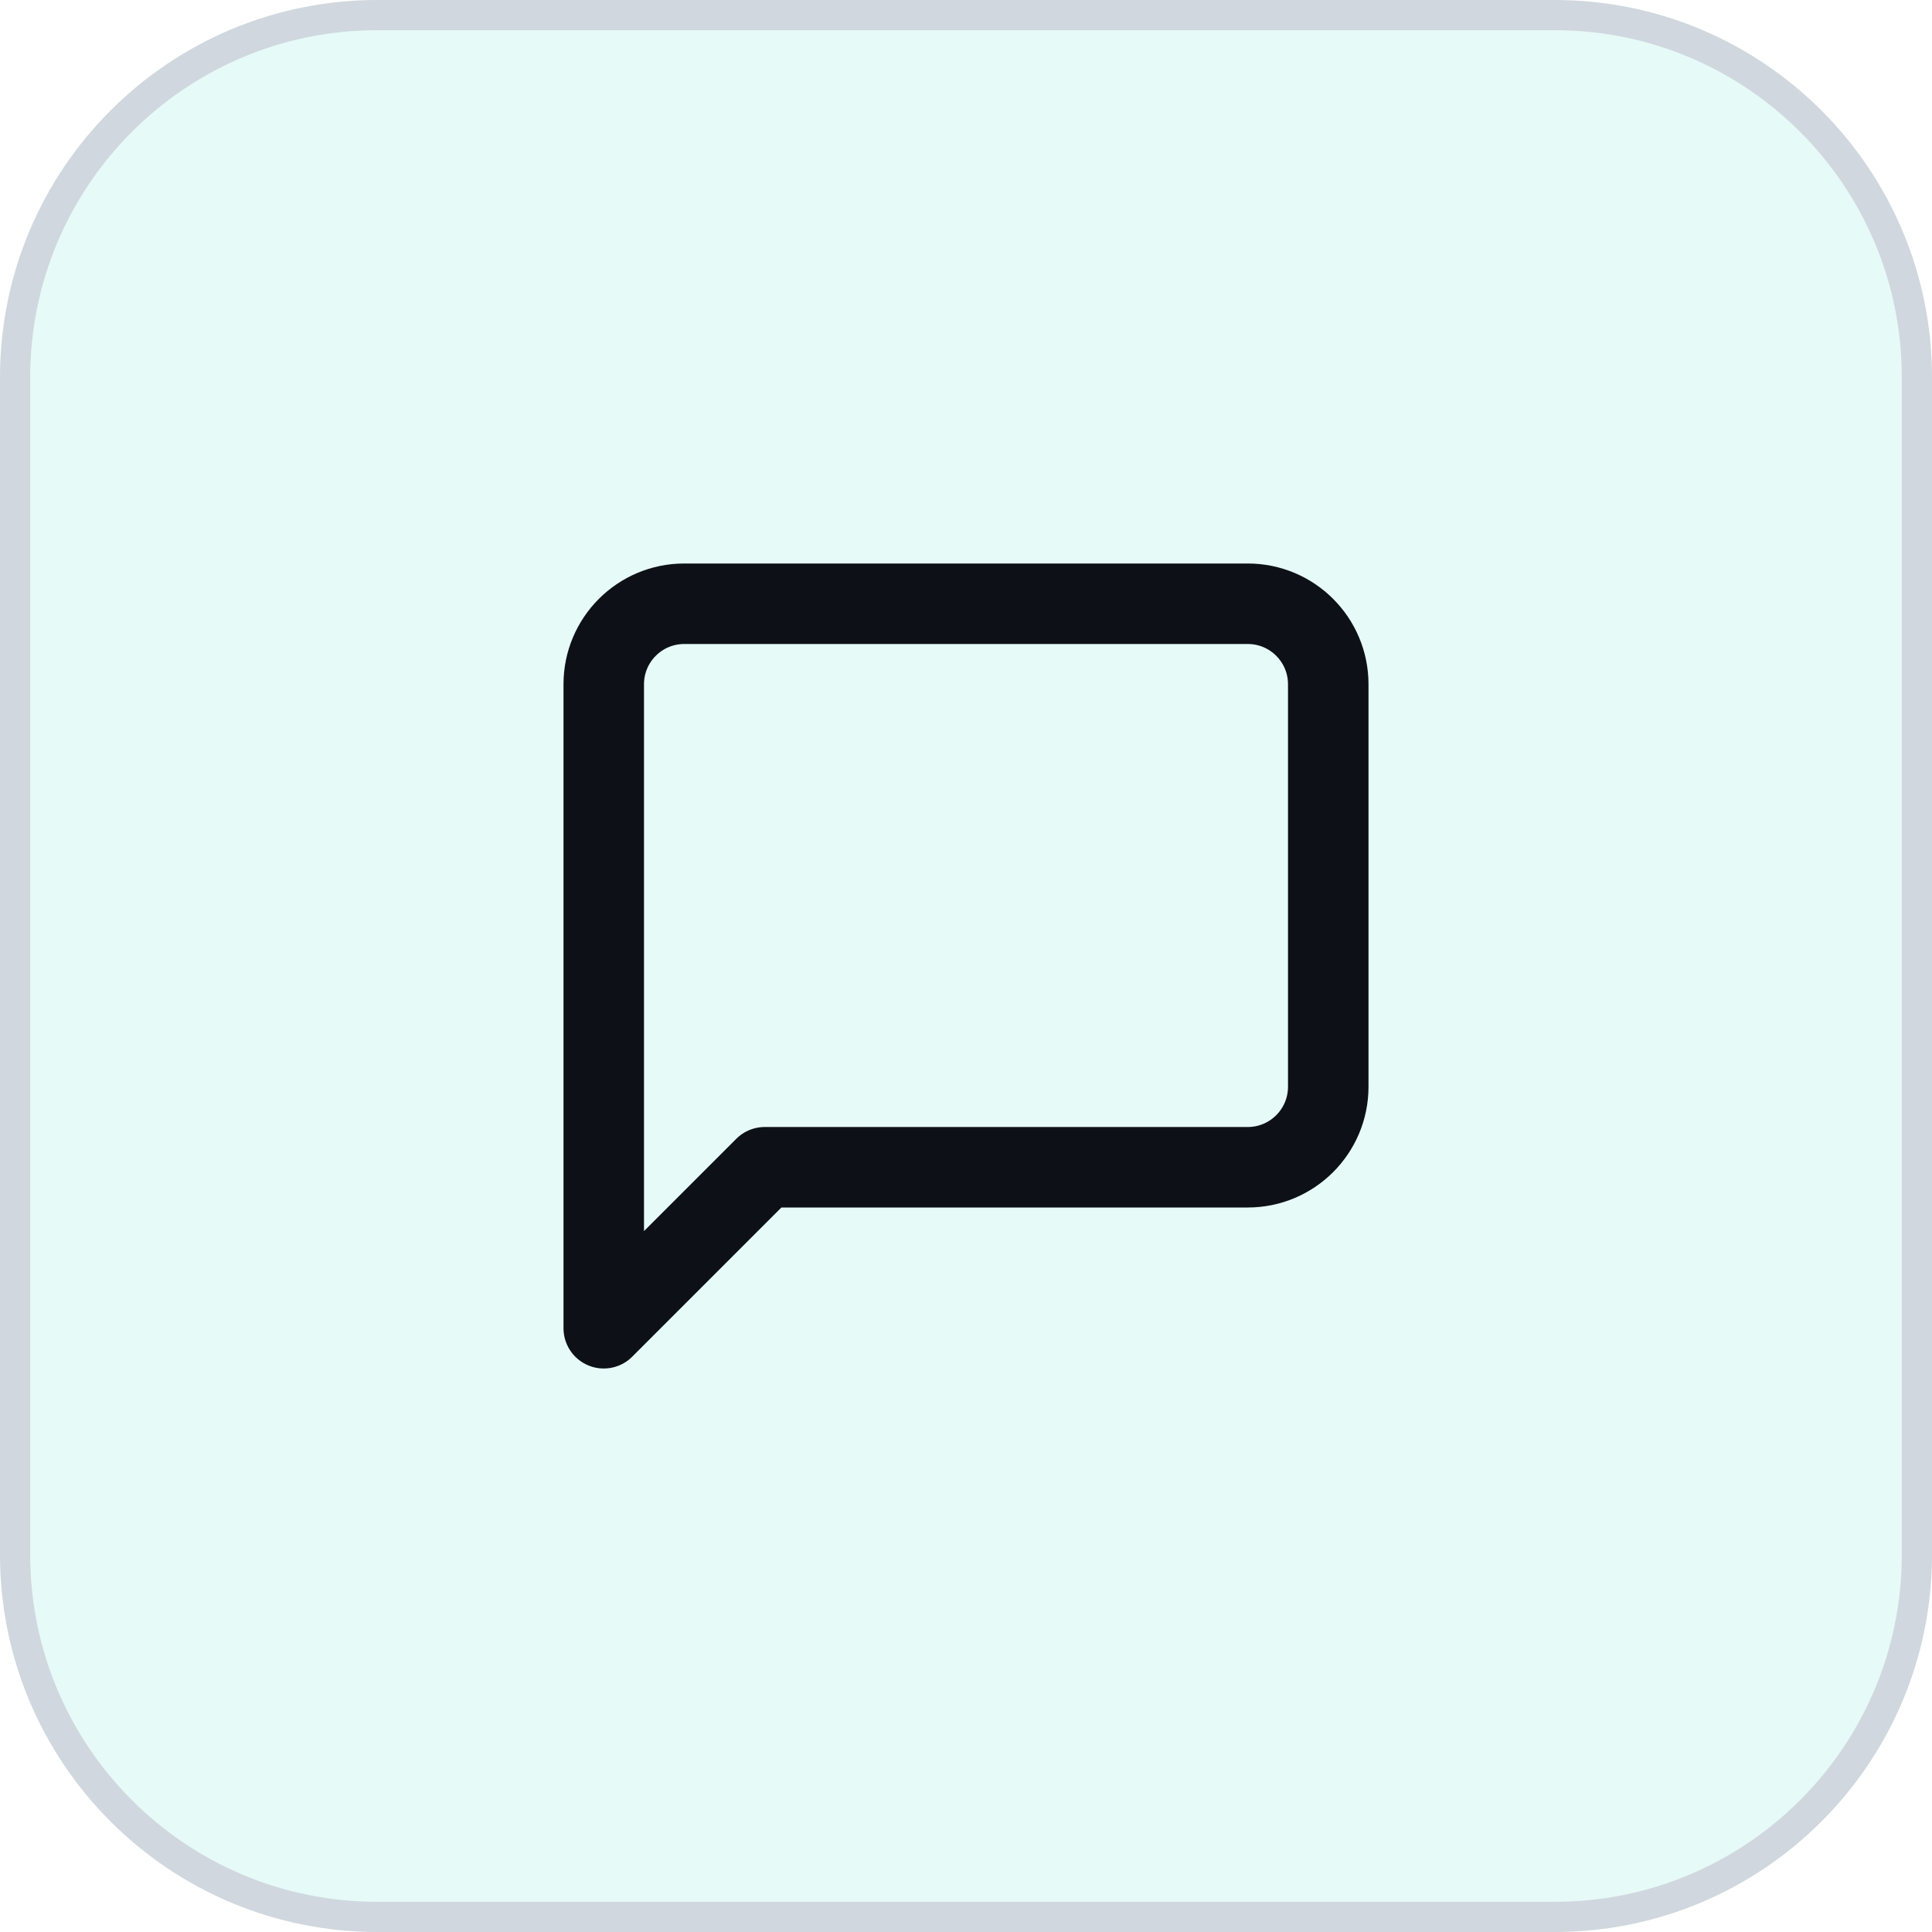
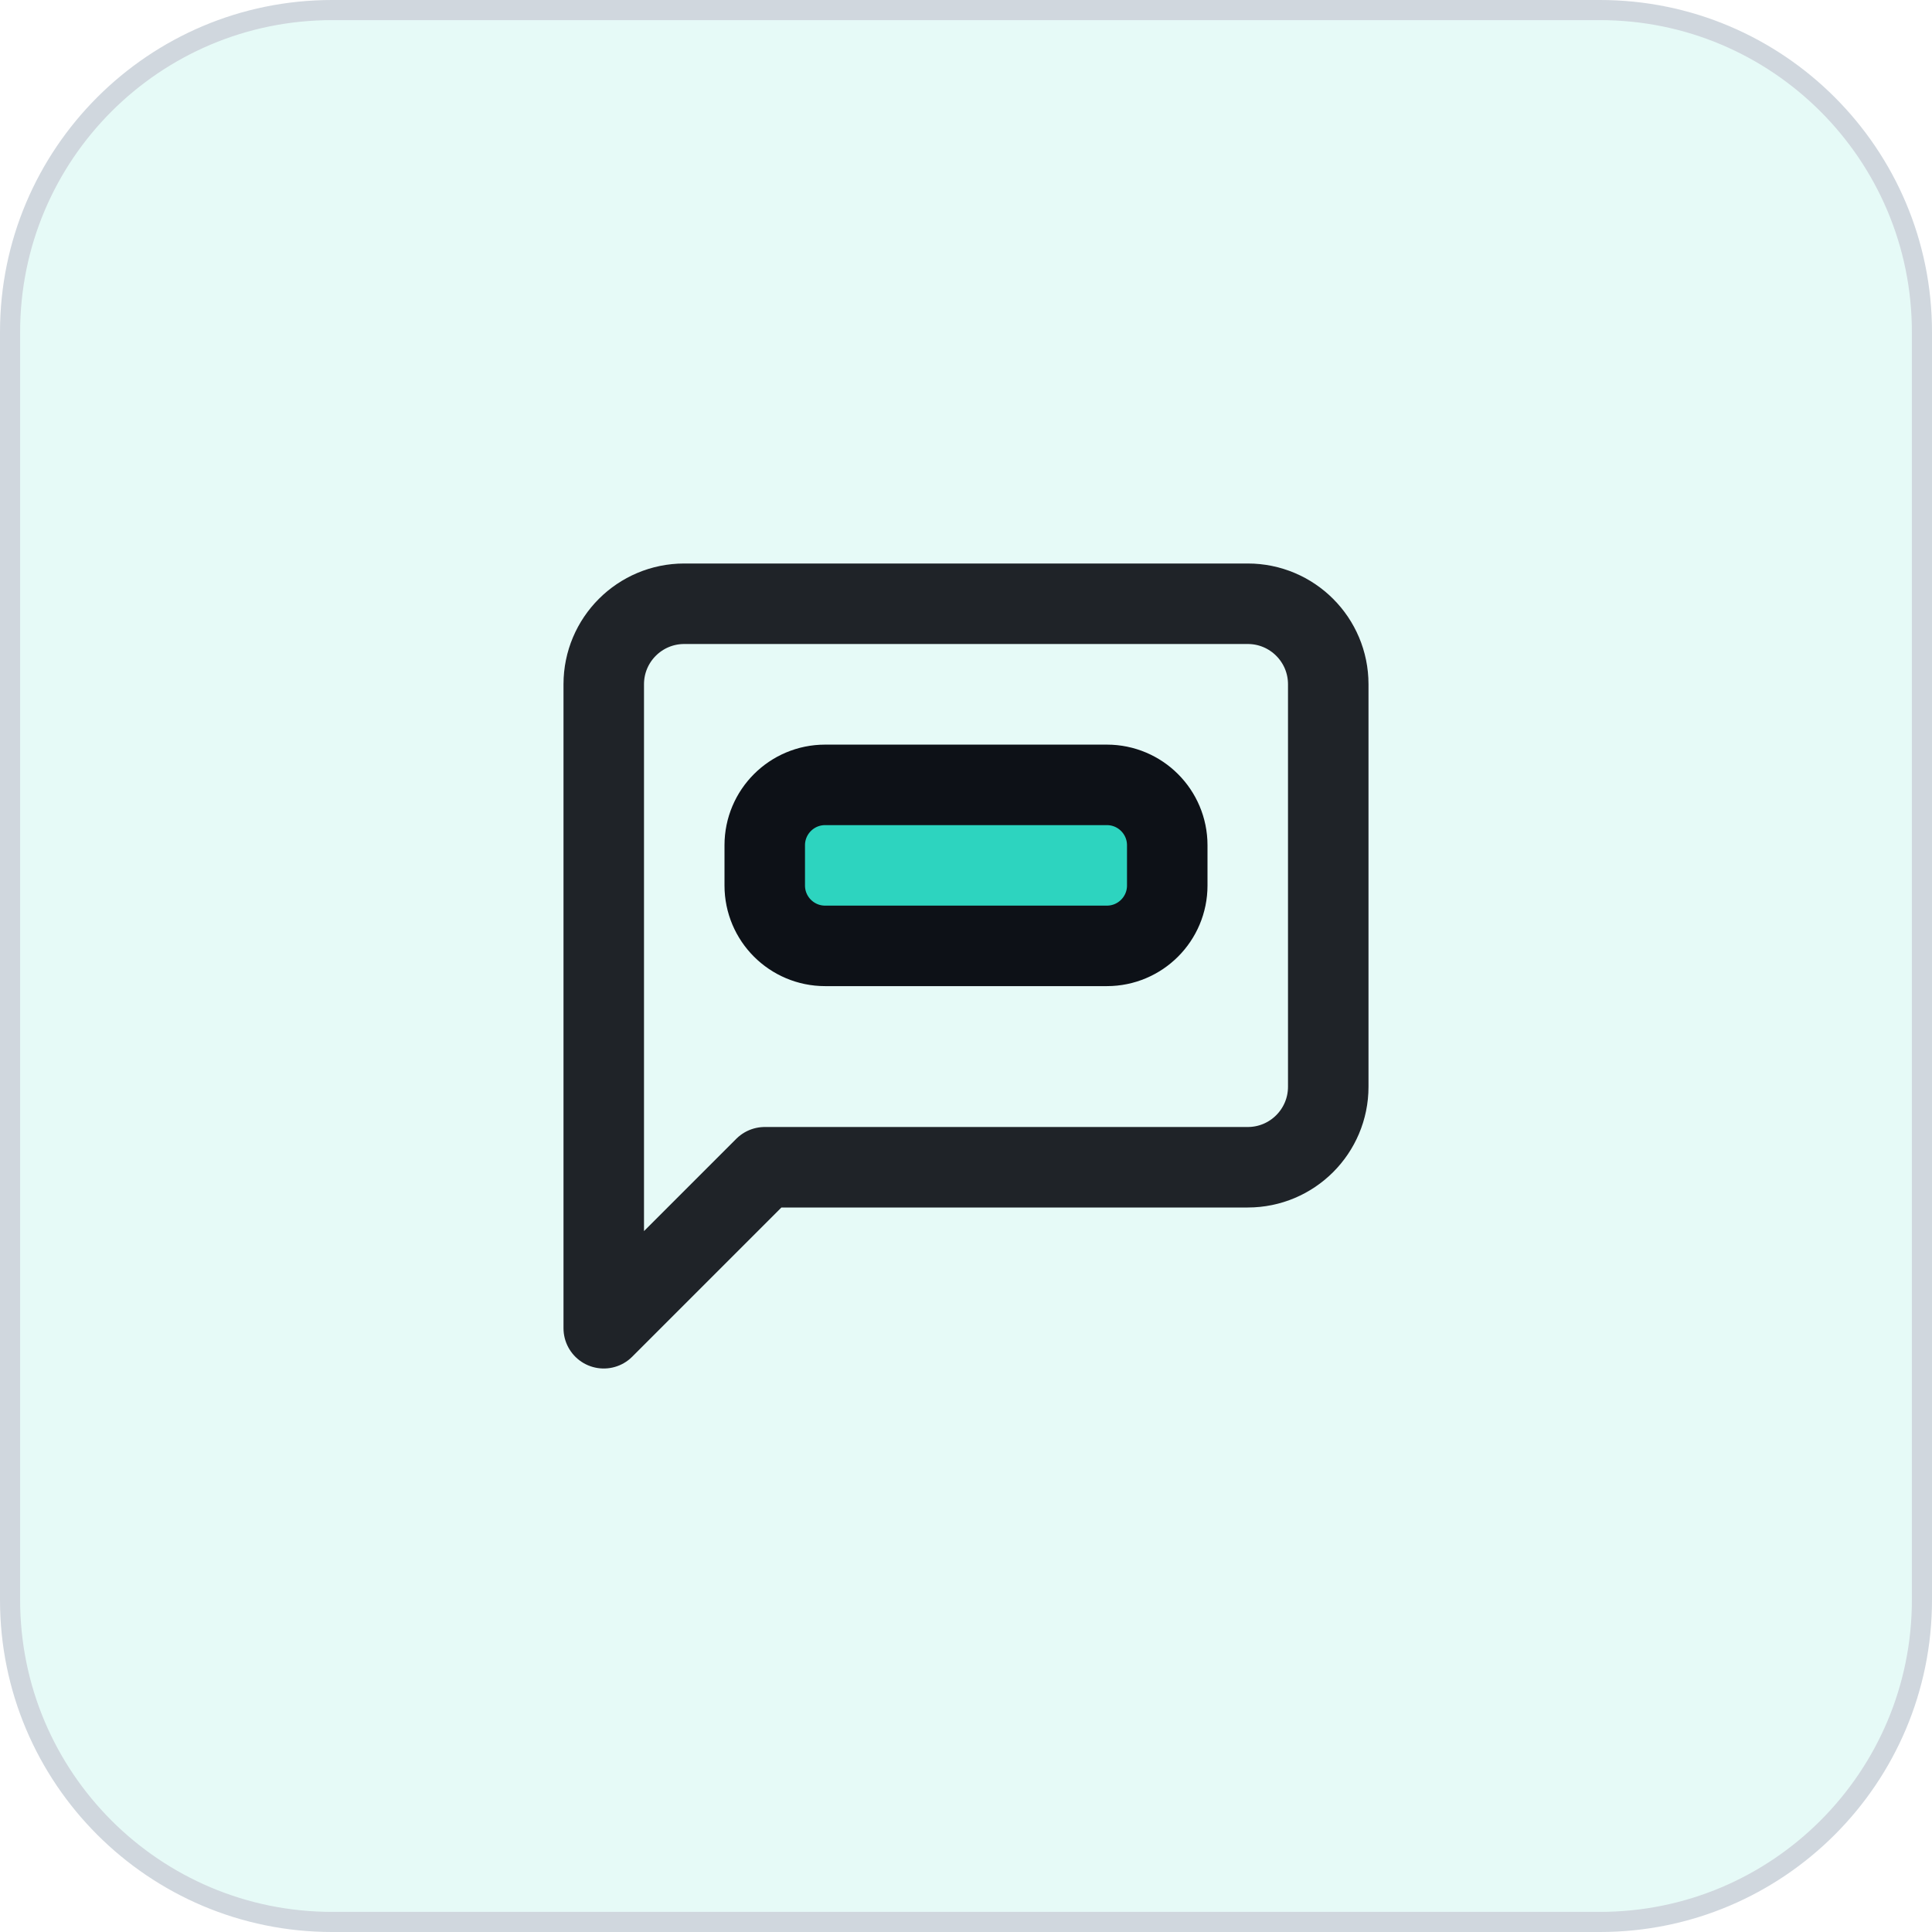
- <svg xmlns="http://www.w3.org/2000/svg" width="64" height="64" viewBox="0 0 64 64" role="img" aria-label="chat icon">
-   <rect x="0.5" y="0.5" width="63" height="63" rx="12" fill="#E6FAF7" stroke="#D0D7DE" />
-   <g transform="translate(16 16) scale(1.333333)" fill="none" stroke="#0D1117" stroke-width="2" stroke-linecap="round" stroke-linejoin="round">
+ <svg xmlns="http://www.w3.org/2000/svg" width="96" height="96" viewBox="0 0 96 96" role="img" aria-labelledby="t d">
+   <rect x="0.5" y="0.5" width="95" height="95" rx="16" fill="#E6FAF7" stroke="#D0D7DE" stroke-width="1" />
+   <g transform="translate(24 24) scale(2.0)" fill="none" stroke="#1F2328" stroke-width="2" stroke-linecap="round" stroke-linejoin="round">
    <path d="M21 15a2 2 0 0 1-2 2H7l-4 4V5a2 2 0 0 1 2-2h14a2 2 0 0 1 2 2z" />
+     <rect x="7" y="7.5" width="10" height="4" rx="1.5" fill="#2DD4BF" stroke="#0D1117" />
  </g>
</svg>
